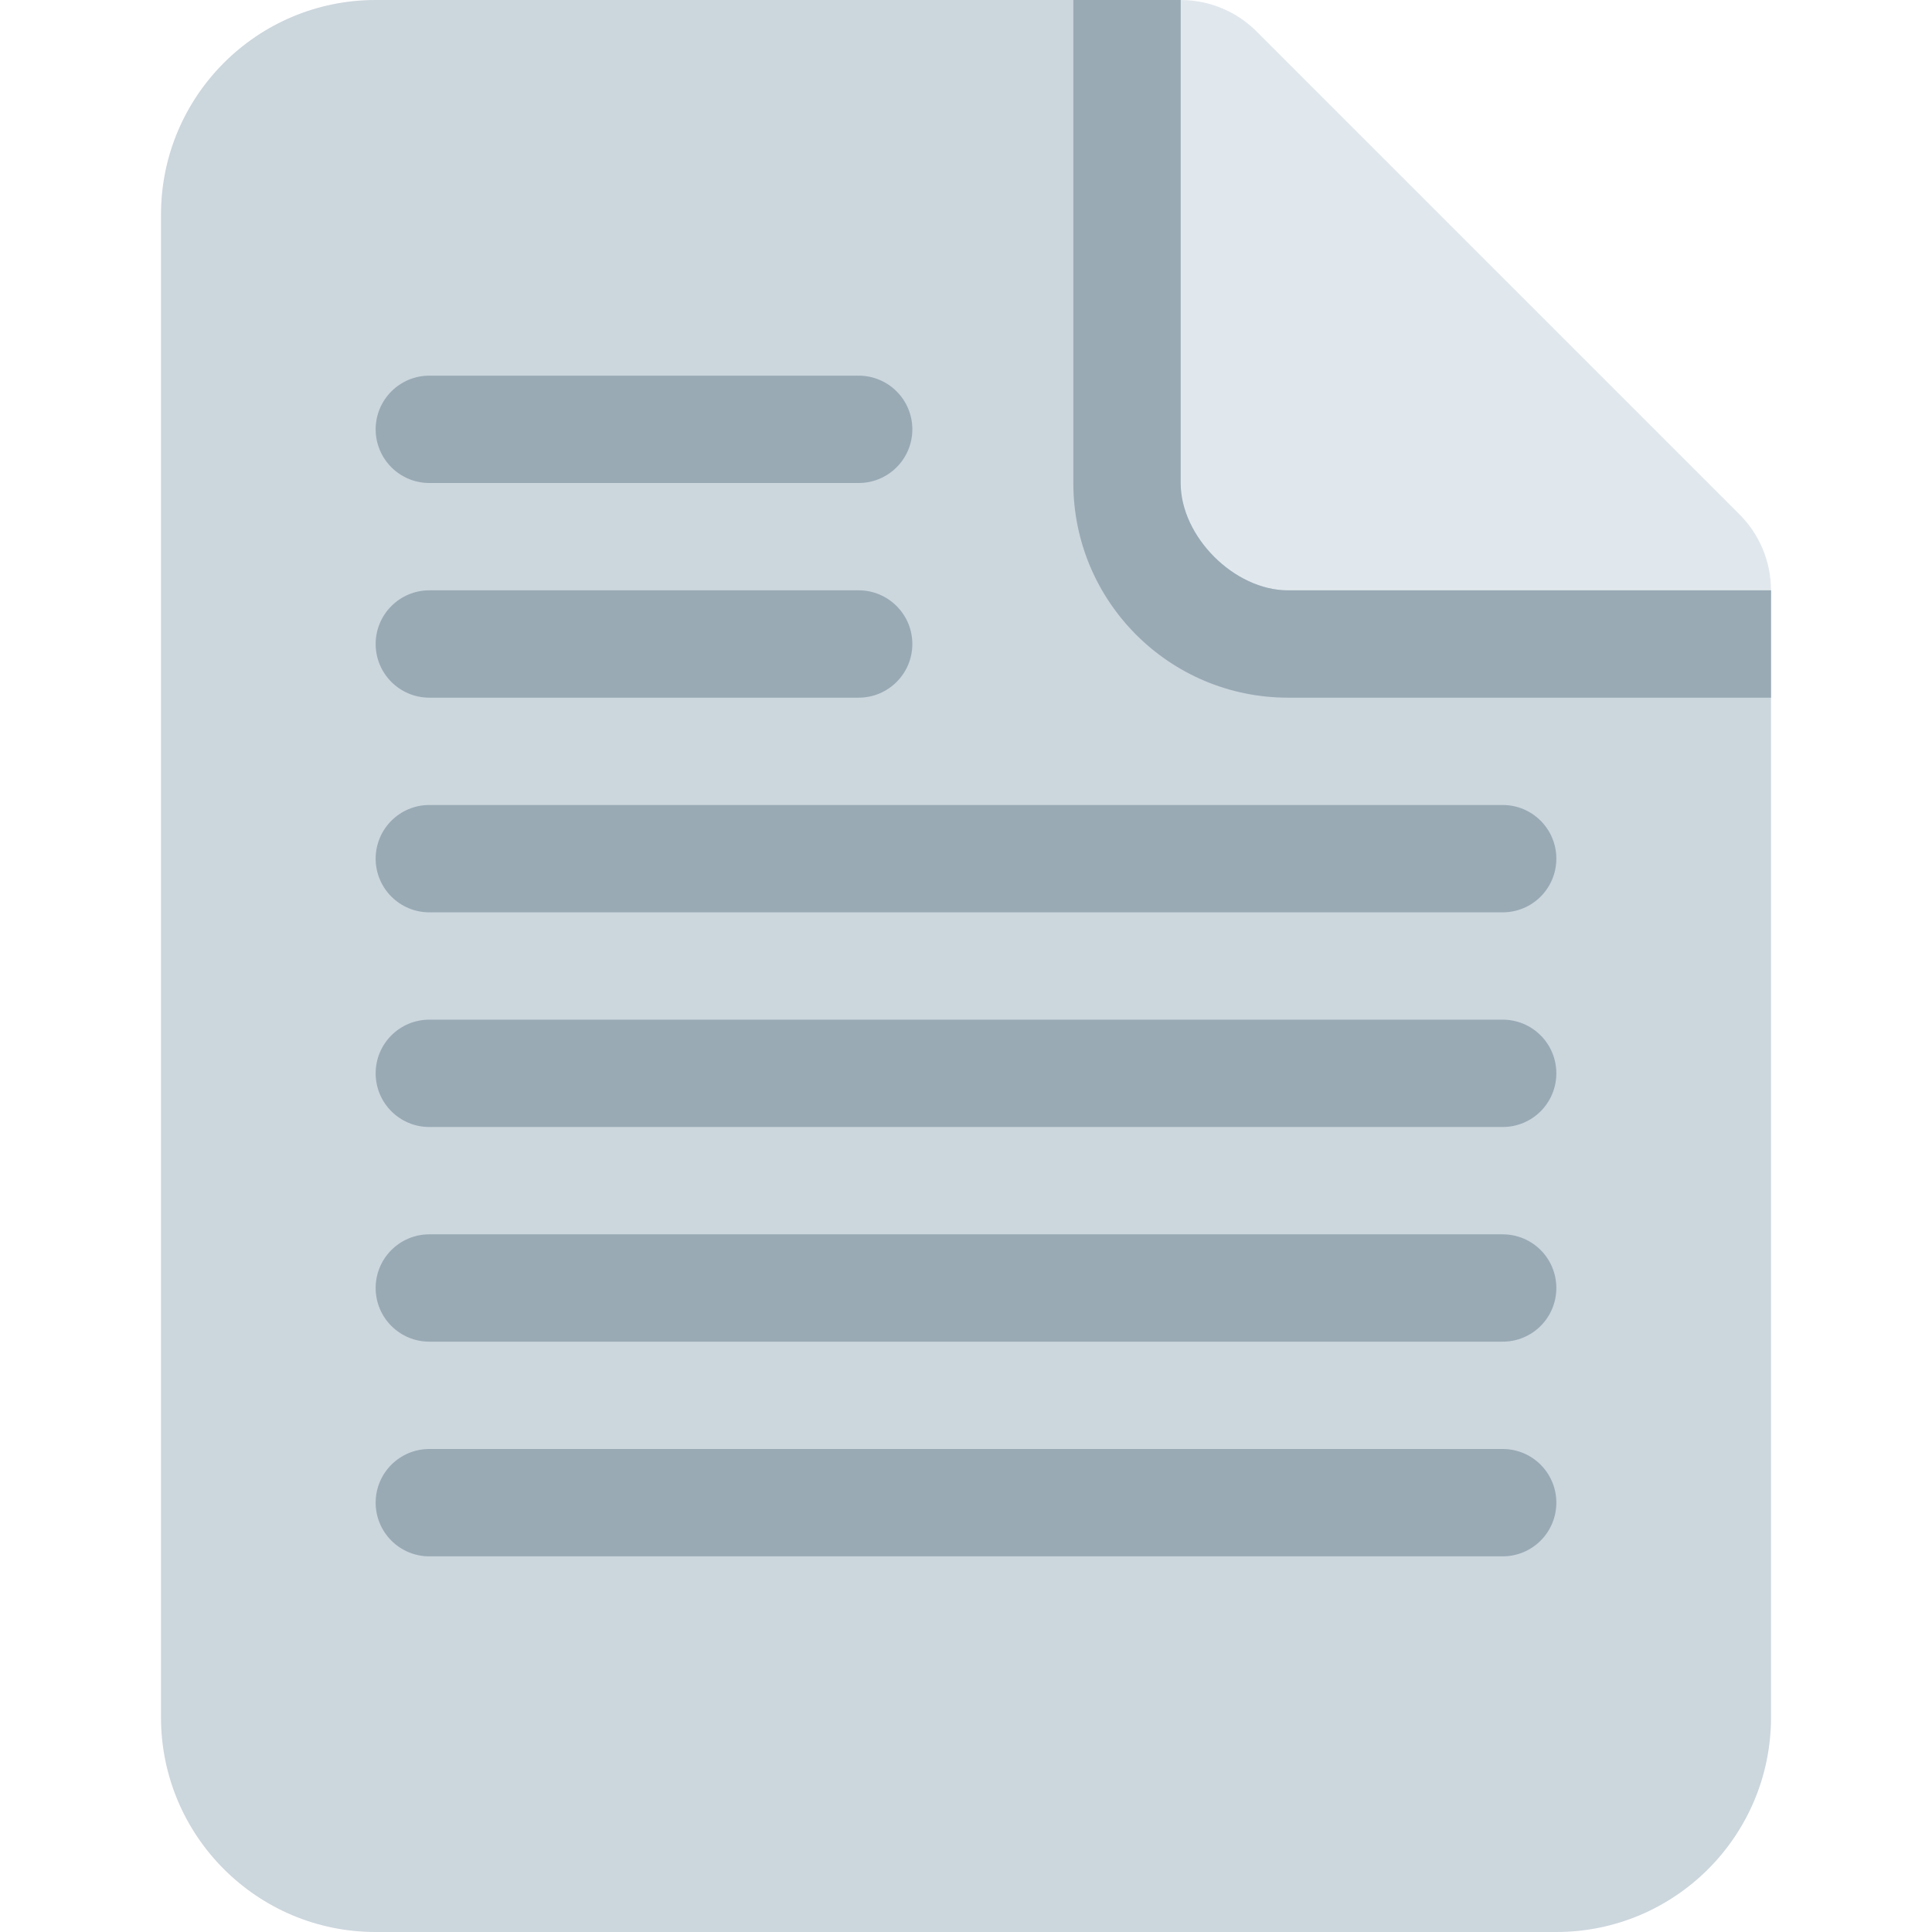
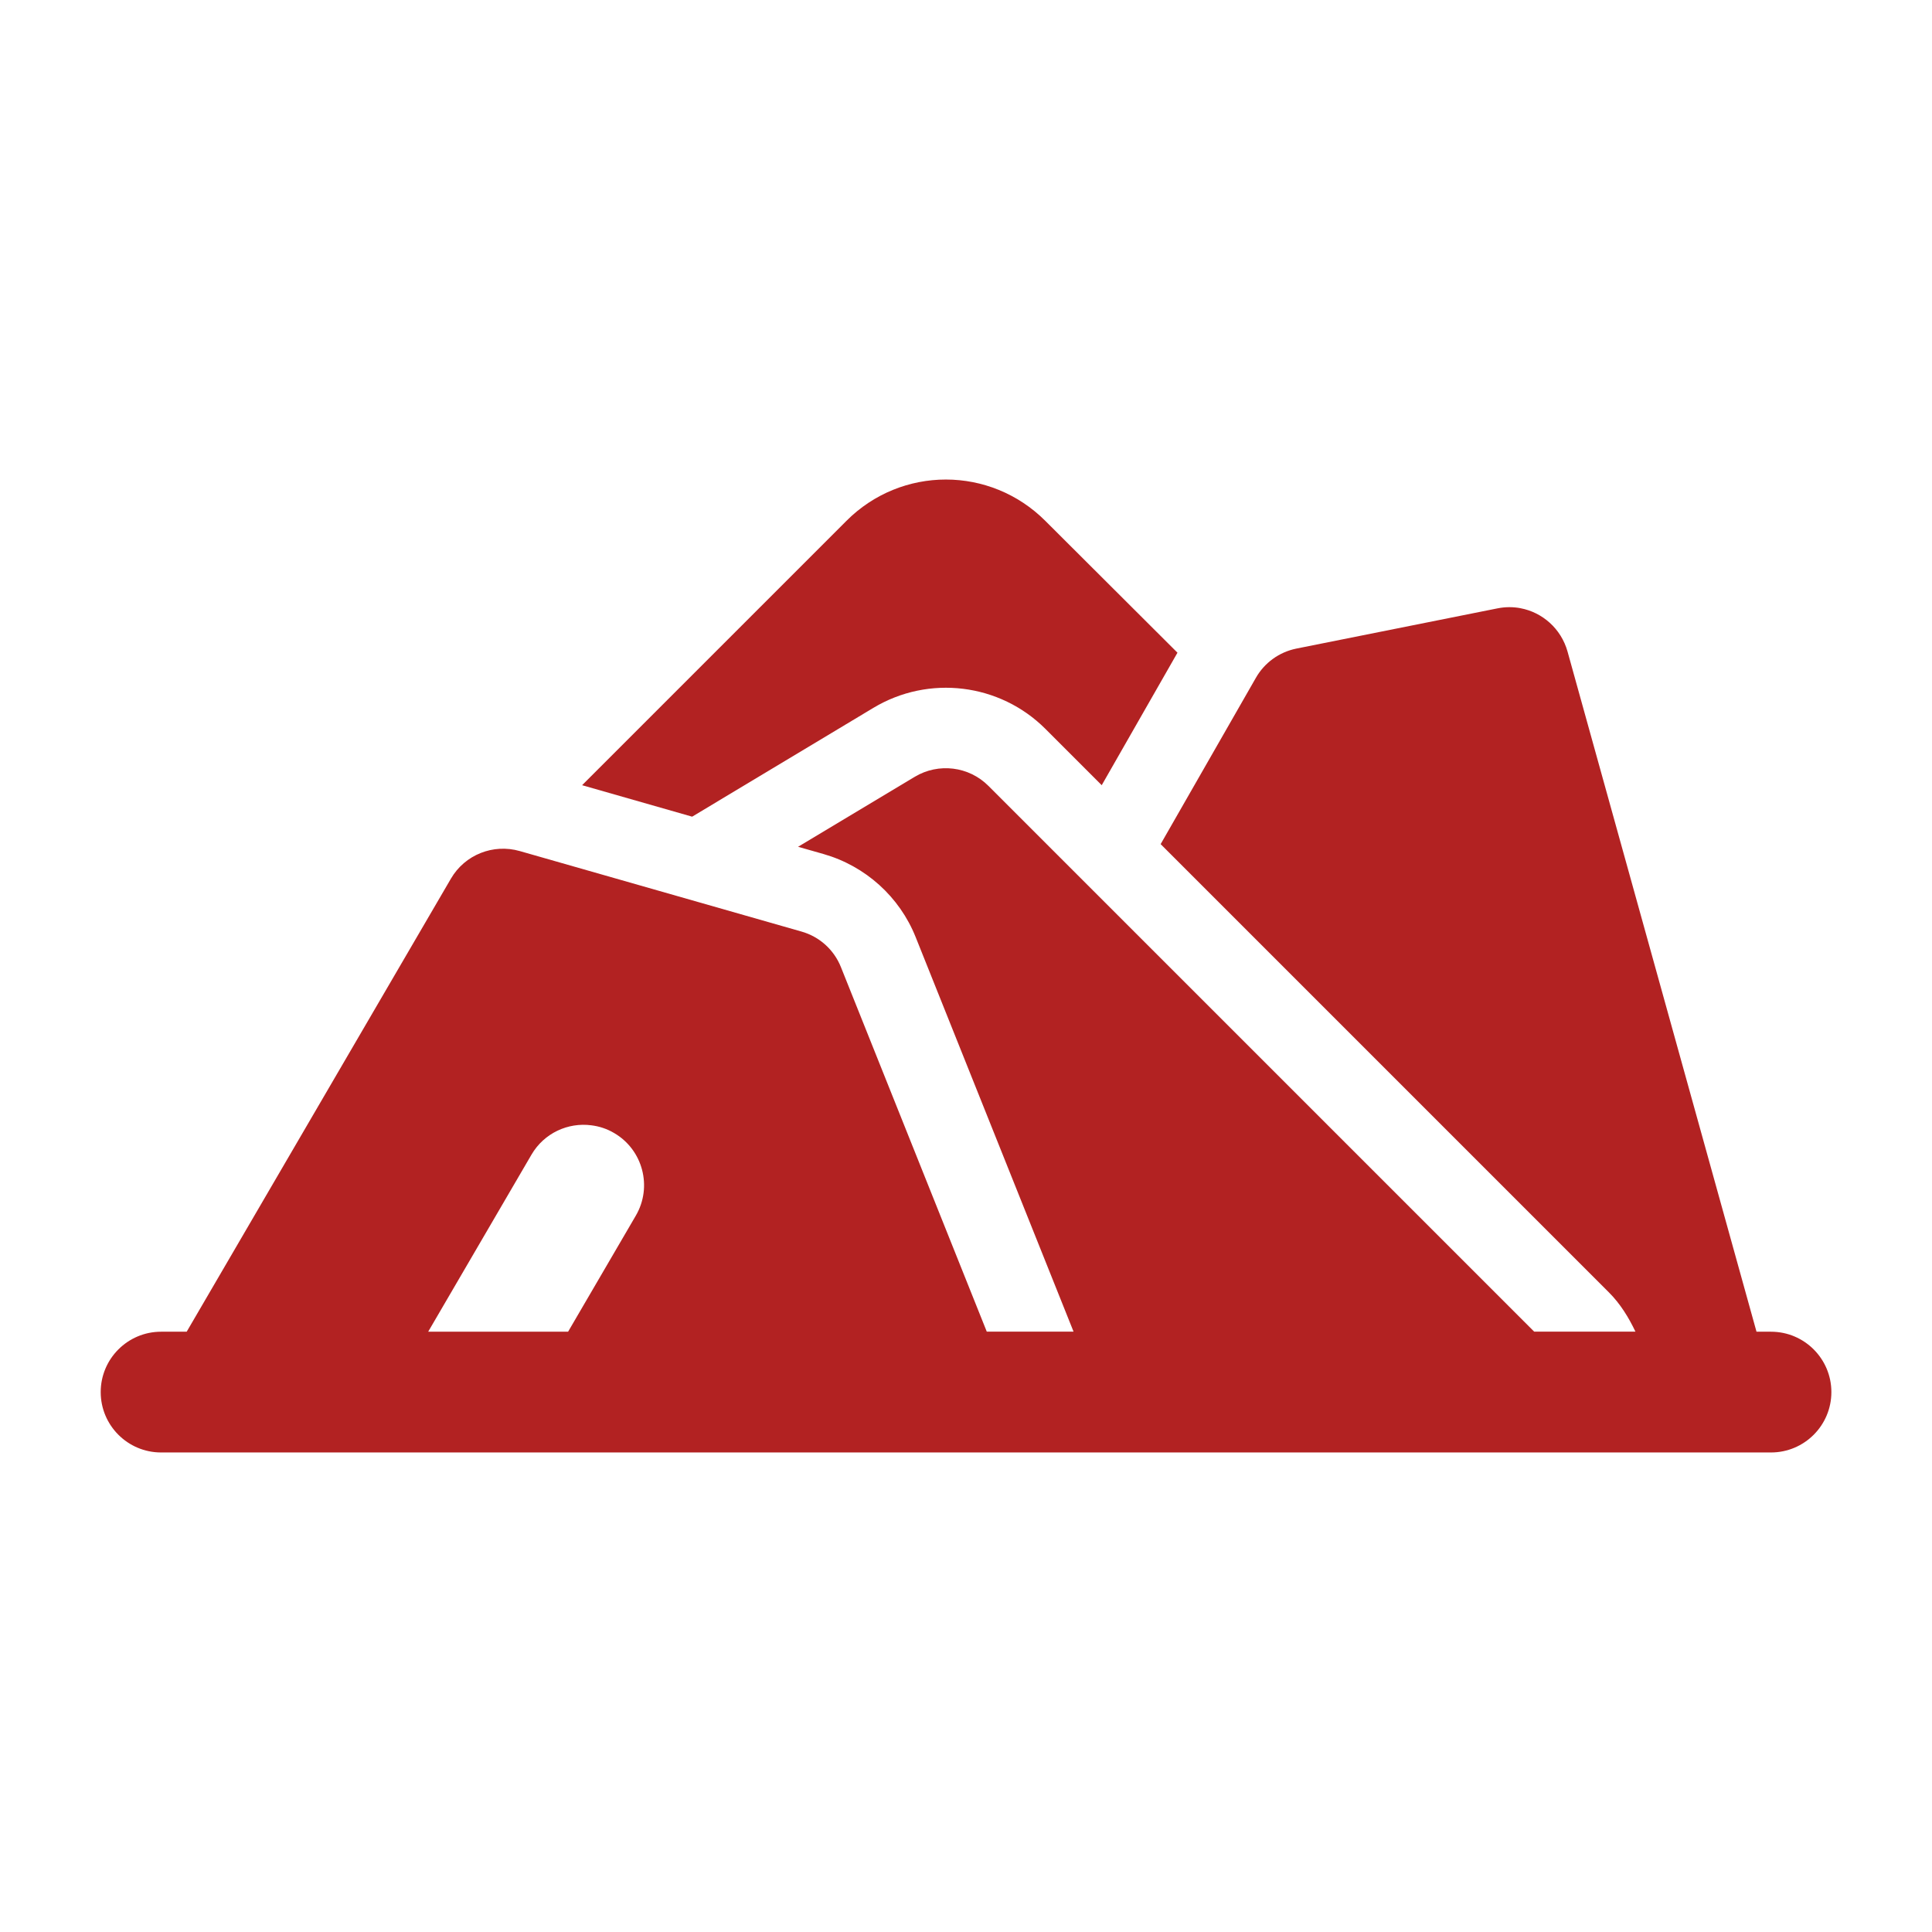
- <svg xmlns="http://www.w3.org/2000/svg" viewBox="0 0 36 36">
-   <path fill="#E1E8ED" d="M32.415 9.586l-9-9C23.054.225 22.553 0 22 0c-1.104 0-1.999.896-2 2 0 .552.224 1.053.586 1.415l-3.859 3.859 9 9 3.859-3.859c.362.361.862.585 1.414.585 1.104 0 2.001-.896 2-2 0-.552-.224-1.052-.585-1.414z" />
-   <path fill="#CCD6DD" d="M22 0H7C4.791 0 3 1.791 3 4v28c0 2.209 1.791 4 4 4h22c2.209 0 4-1.791 4-4V11h-9c-1 0-2-1-2-2V0z" />
-   <path fill="#99AAB5" d="M22 0h-2v9c0 2.209 1.791 4 4 4h9v-2h-9c-1 0-2-1-2-2V0zm-5 8c0 .552-.448 1-1 1H8c-.552 0-1-.448-1-1s.448-1 1-1h8c.552 0 1 .448 1 1zm0 4c0 .552-.448 1-1 1H8c-.552 0-1-.448-1-1s.448-1 1-1h8c.552 0 1 .448 1 1zm12 4c0 .552-.447 1-1 1H8c-.552 0-1-.448-1-1s.448-1 1-1h20c.553 0 1 .448 1 1zm0 4c0 .553-.447 1-1 1H8c-.552 0-1-.447-1-1 0-.553.448-1 1-1h20c.553 0 1 .447 1 1zm0 4c0 .553-.447 1-1 1H8c-.552 0-1-.447-1-1 0-.553.448-1 1-1h20c.553 0 1 .447 1 1zm0 4c0 .553-.447 1-1 1H8c-.552 0-1-.447-1-1 0-.553.448-1 1-1h20c.553 0 1 .447 1 1z" />
+ <svg xmlns="http://www.w3.org/2000/svg" viewBox="0,0,256,256" width="48px" height="48px">
+   <g fill="#b22222" fill-rule="evenodd" stroke="none" stroke-width="1" stroke-linecap="butt" stroke-linejoin="miter" stroke-miterlimit="10" stroke-dasharray="" stroke-dashoffset="0" font-family="none" font-weight="none" font-size="none" text-anchor="none" style="mix-blend-mode: normal">
+     <g transform="scale(10.66667,10.66667)">
+       <path d="M11.75,5.957c-0.448,0 -0.895,0.172 -1.236,0.514l-3.283,3.283l1.367,0.391l2.252,-1.352c0.688,-0.413 1.57,-0.305 2.137,0.262l0.699,0.699l0.941,-1.646l-1.641,-1.637c-0.342,-0.342 -0.789,-0.514 -1.236,-0.514zM18.887,7.555c-0.091,-0.017 -0.187,-0.017 -0.283,0.002l-2.5,0.5c-0.213,0.043 -0.397,0.176 -0.504,0.365l-1.182,2.064l5.568,5.568c0.143,0.143 0.246,0.312 0.33,0.488h-1.258l-6.779,-6.779c-0.243,-0.244 -0.621,-0.29 -0.916,-0.113l-1.449,0.869l0.316,0.09c0.52,0.149 0.944,0.53 1.145,1.033l1.961,4.9h-1.078l-1.812,-4.529c-0.086,-0.215 -0.267,-0.378 -0.49,-0.441l-3.5,-1c-0.33,-0.094 -0.681,0.046 -0.854,0.342l-3.283,5.629h-0.318c-0.414,0 -0.75,0.336 -0.75,0.75c0,0.414 0.336,0.75 0.75,0.75h0.75h1.693h1.738h5.568h1.58h5.42h2.496h0.754c0.414,0 0.75,-0.336 0.75,-0.75c0,-0.414 -0.336,-0.75 -0.75,-0.75h-0.18l-2.348,-8.451c-0.08,-0.283 -0.312,-0.486 -0.586,-0.537zM7.346,13.979c0.097,0.012 0.194,0.043 0.283,0.096c0.357,0.208 0.478,0.668 0.27,1.025l-0.842,1.443h-1.738l1.283,-2.199c0.157,-0.269 0.454,-0.403 0.744,-0.365z" />
+     </g>
+   </g>
</svg>
